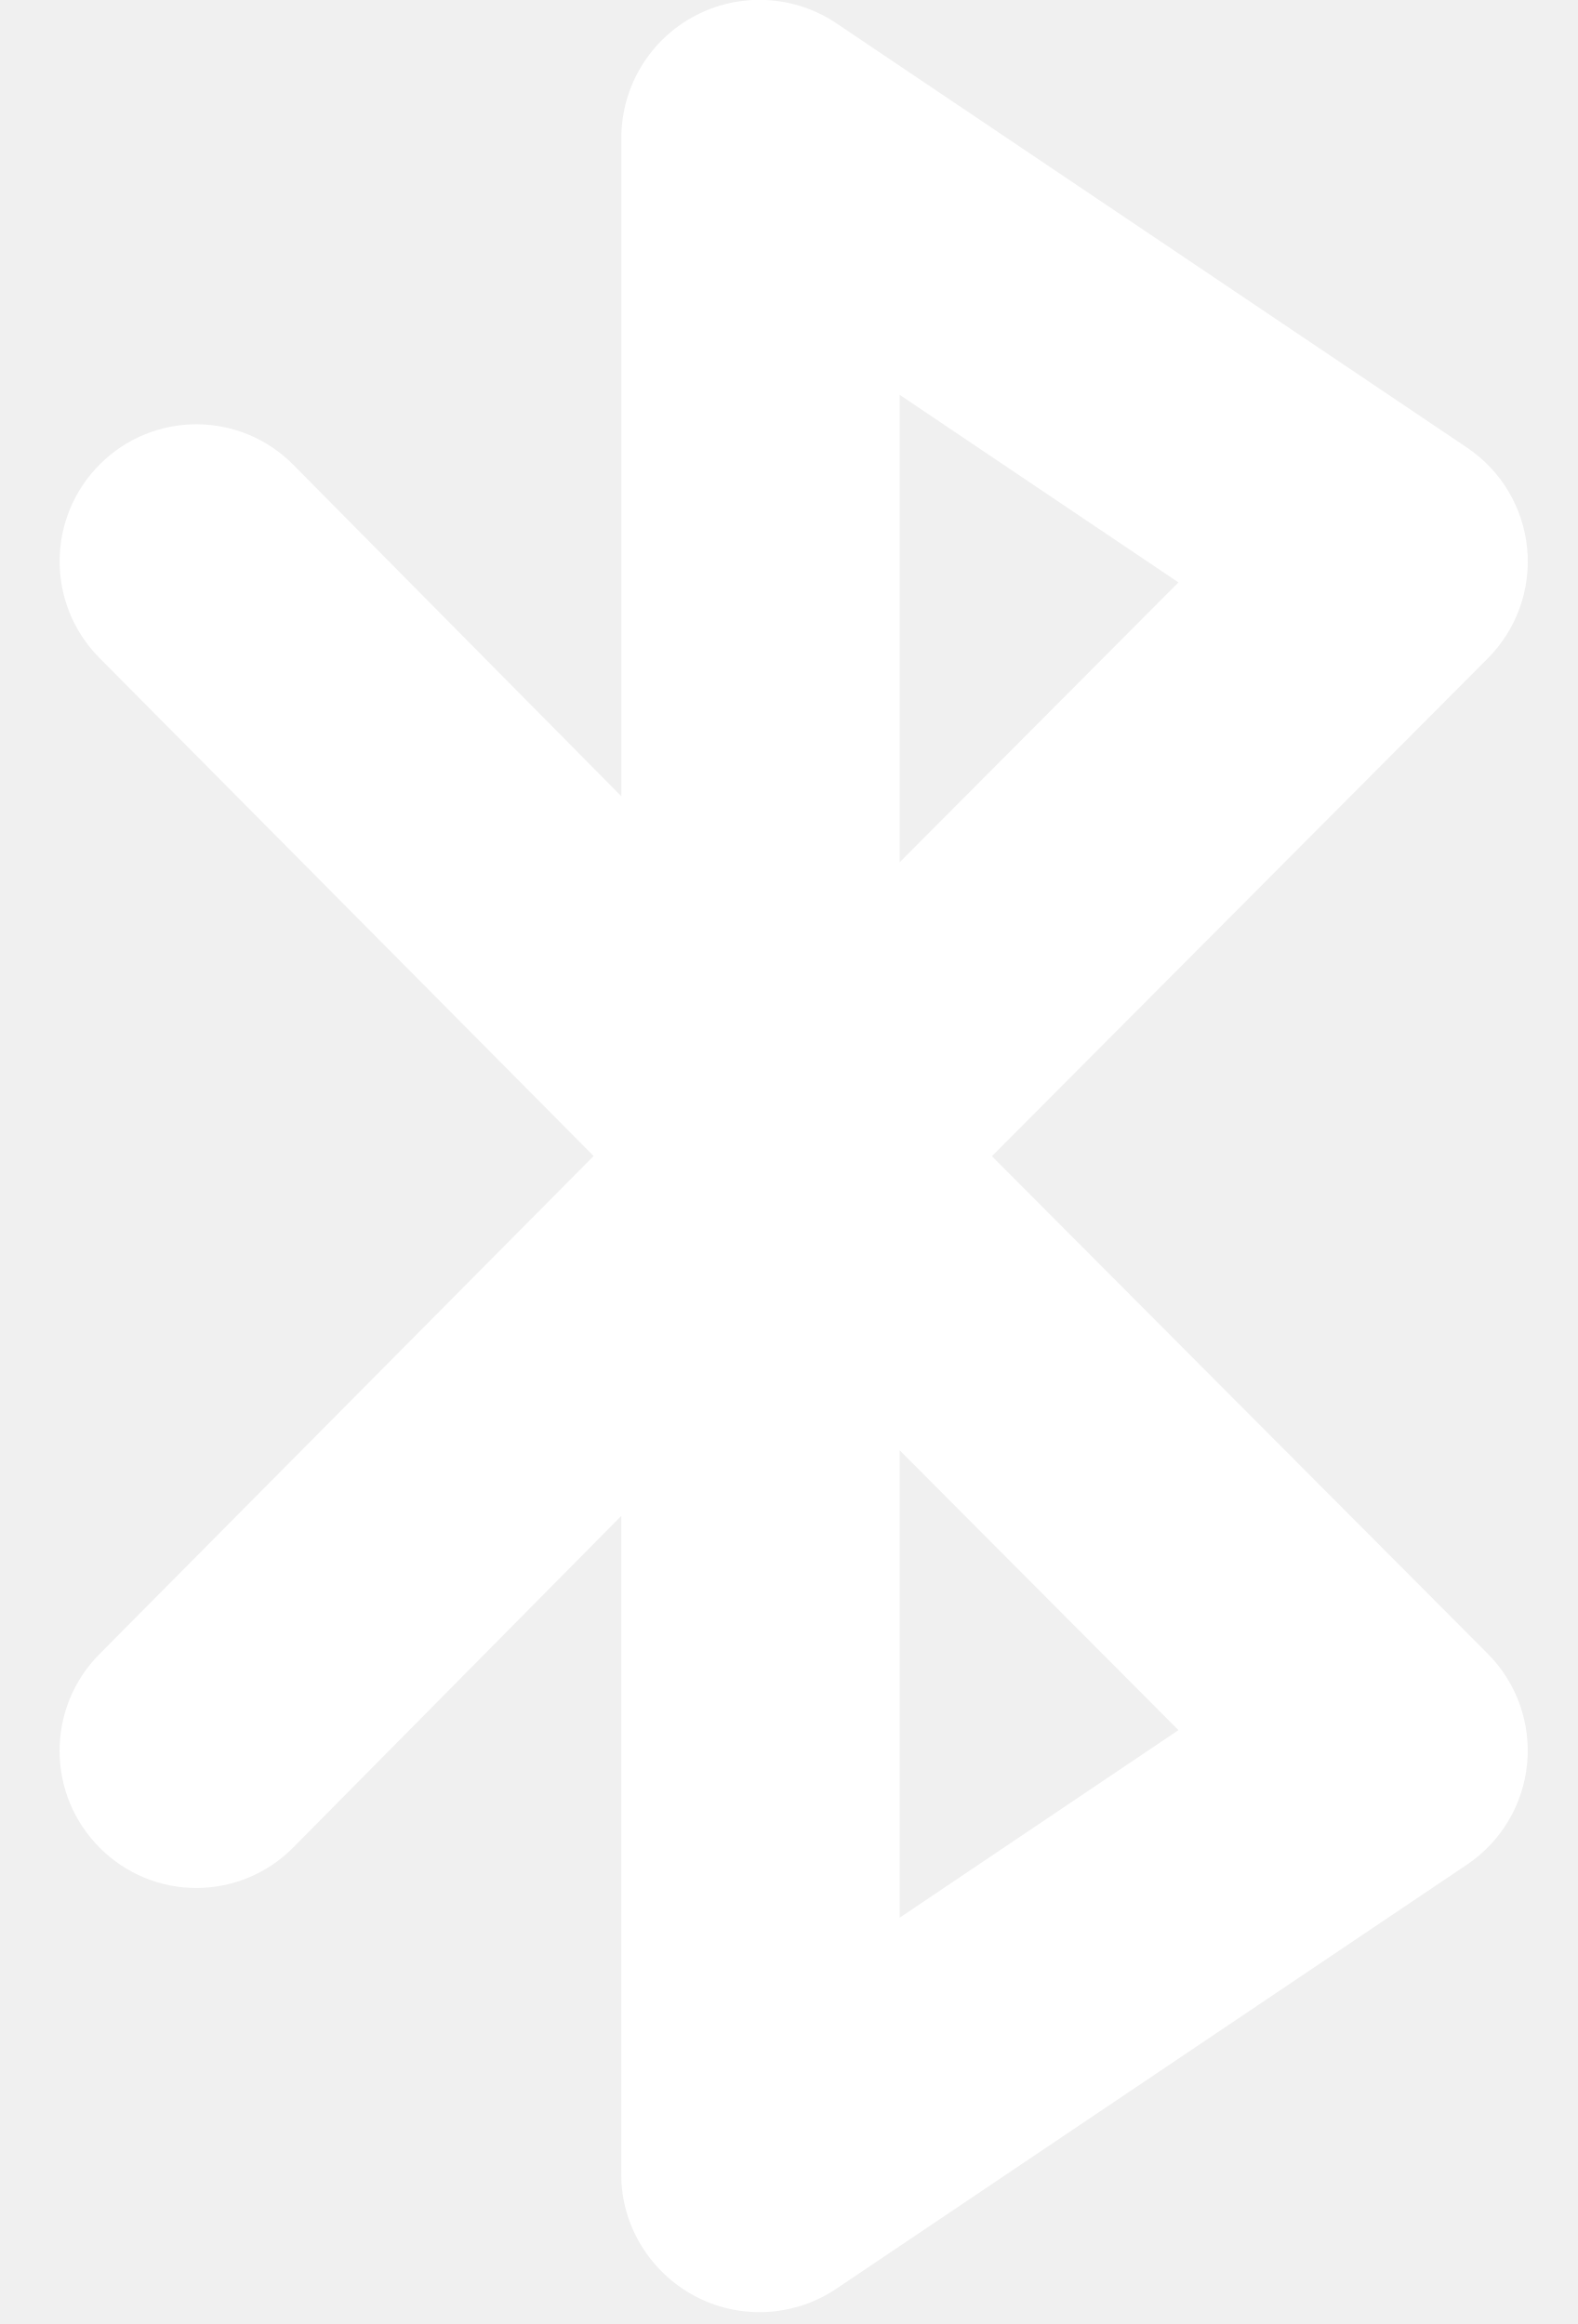
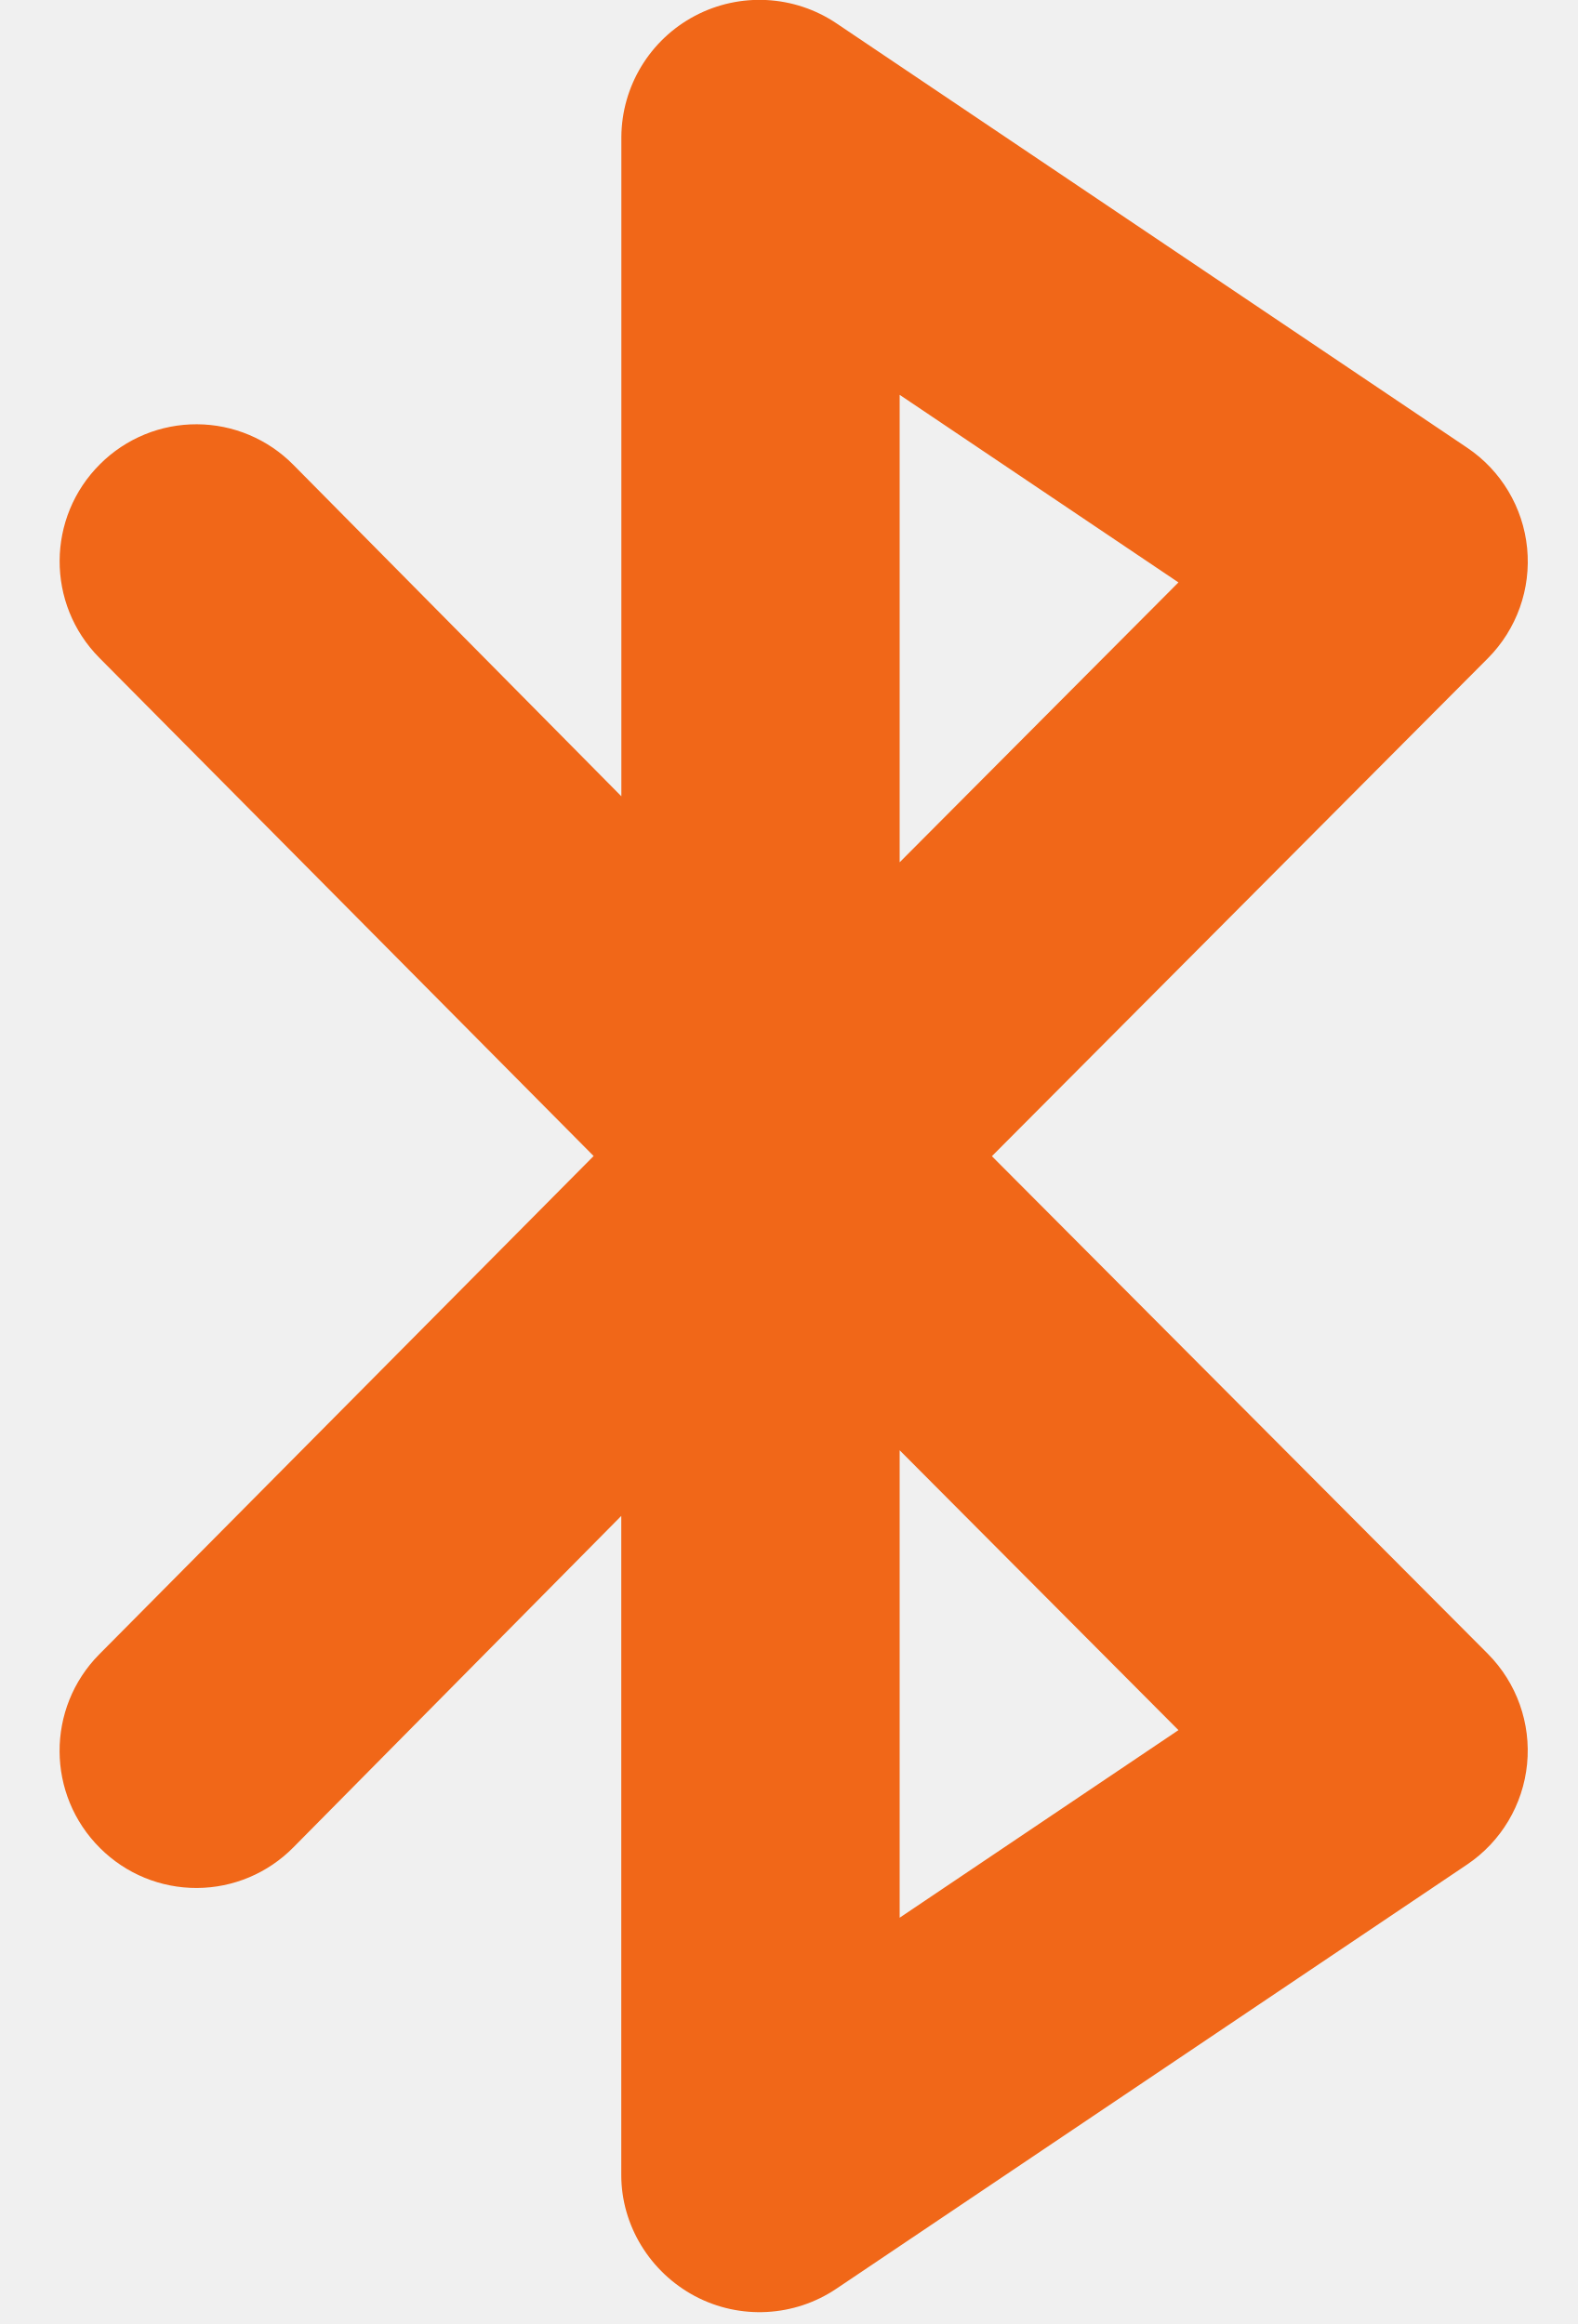
<svg xmlns="http://www.w3.org/2000/svg" width="19" height="28">
-   <path d="M11.947 13.93l5.974-5.999a1.653 1.653 0 00-.25-2.537L10.076.282a1.663 1.663 0 00-2.592 1.37v7.942L3.533 5.6a1.641 1.641 0 00-2.326-.01 1.652 1.652 0 00-.01 2.336l5.953 6.002-5.953 6.002a1.653 1.653 0 00.01 2.338 1.64 1.64 0 002.326-.01l3.95-3.994v7.941c0 .61.348 1.172.887 1.459a1.659 1.659 0 001.705-.09l7.596-5.11a1.655 1.655 0 00.25-2.538l-5.974-5.996zm-1.111-9.173l3.358 2.26-3.358 3.372V4.757zm0 18.348v-5.632l3.358 3.372-3.358 2.26z" fill="#FFF" fill-rule="nonzero" />
+   <path d="M11.947 13.93l5.974-5.999a1.653 1.653 0 00-.25-2.537L10.076.282a1.663 1.663 0 00-2.592 1.37v7.942L3.533 5.6a1.641 1.641 0 00-2.326-.01 1.652 1.652 0 00-.01 2.336l5.953 6.002-5.953 6.002a1.653 1.653 0 00.01 2.338 1.64 1.64 0 002.326-.01l3.95-3.994v7.941c0 .61.348 1.172.887 1.459a1.659 1.659 0 001.705-.09l7.596-5.11a1.655 1.655 0 00.25-2.538l-5.974-5.996zm-1.111-9.173l3.358 2.26-3.358 3.372V4.757zm0 18.348v-5.632l3.358 3.372-3.358 2.26z" fill="#f16718" fill-rule="nonzero" />
</svg>
